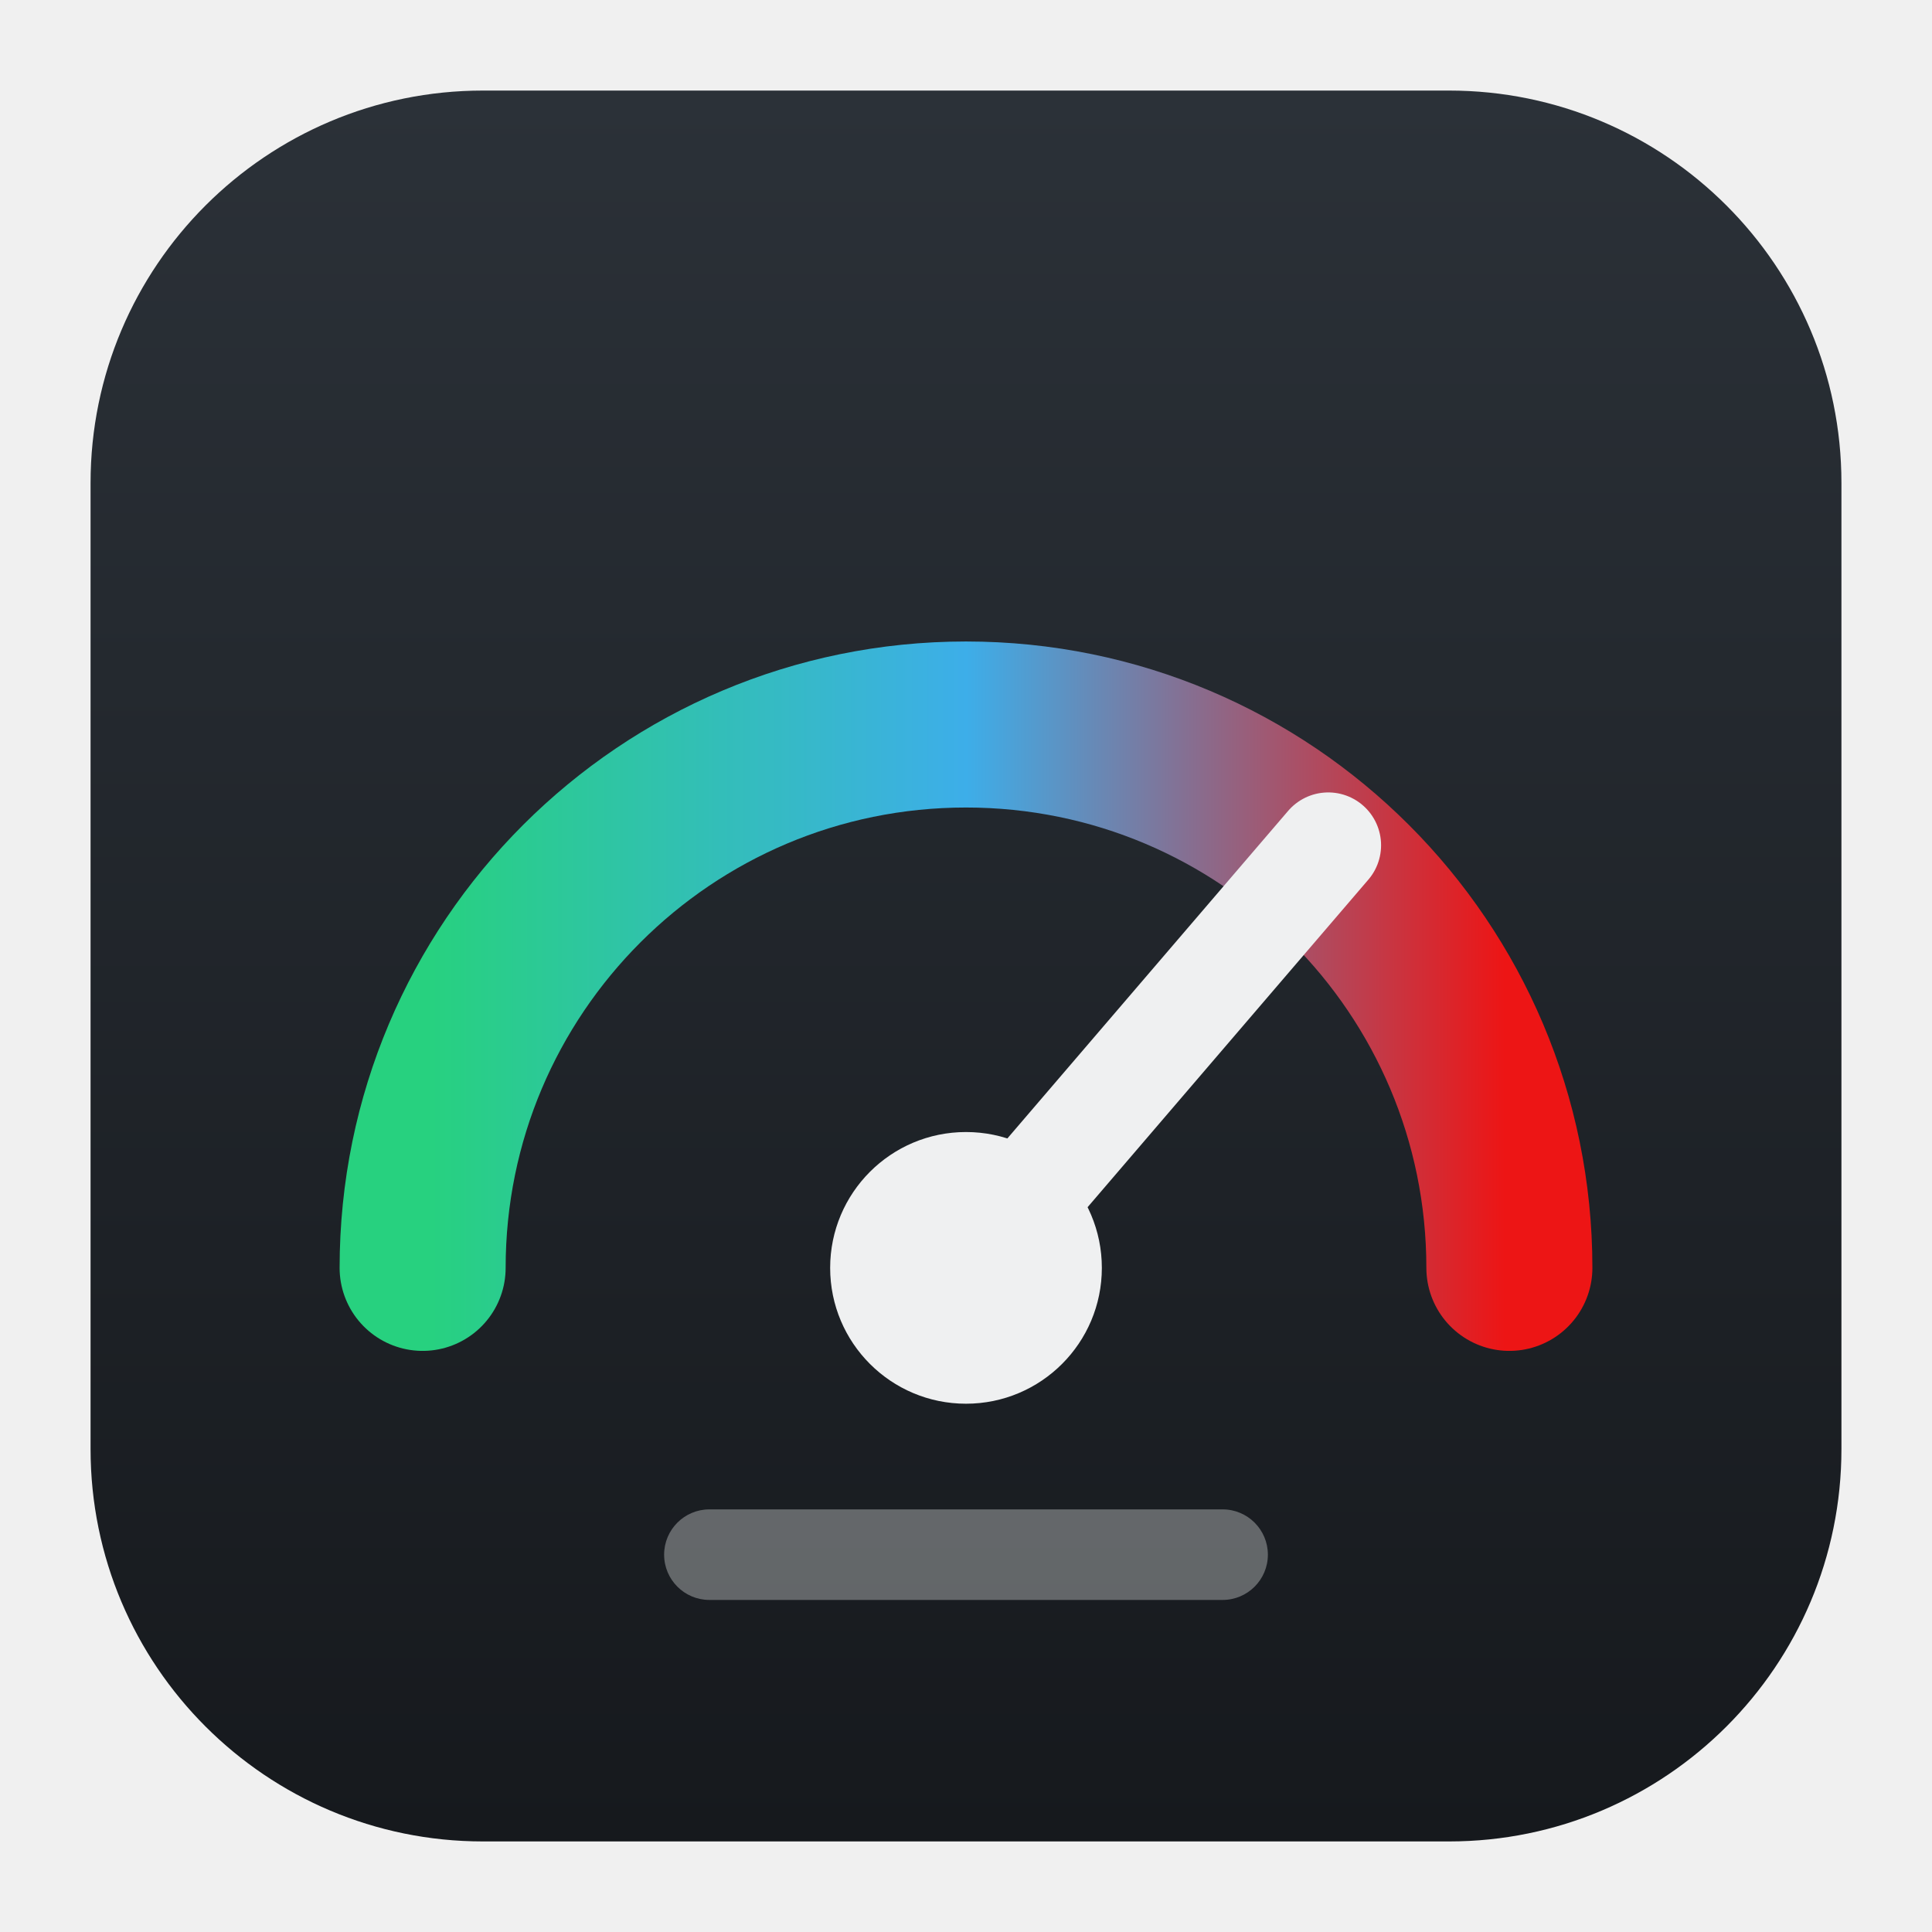
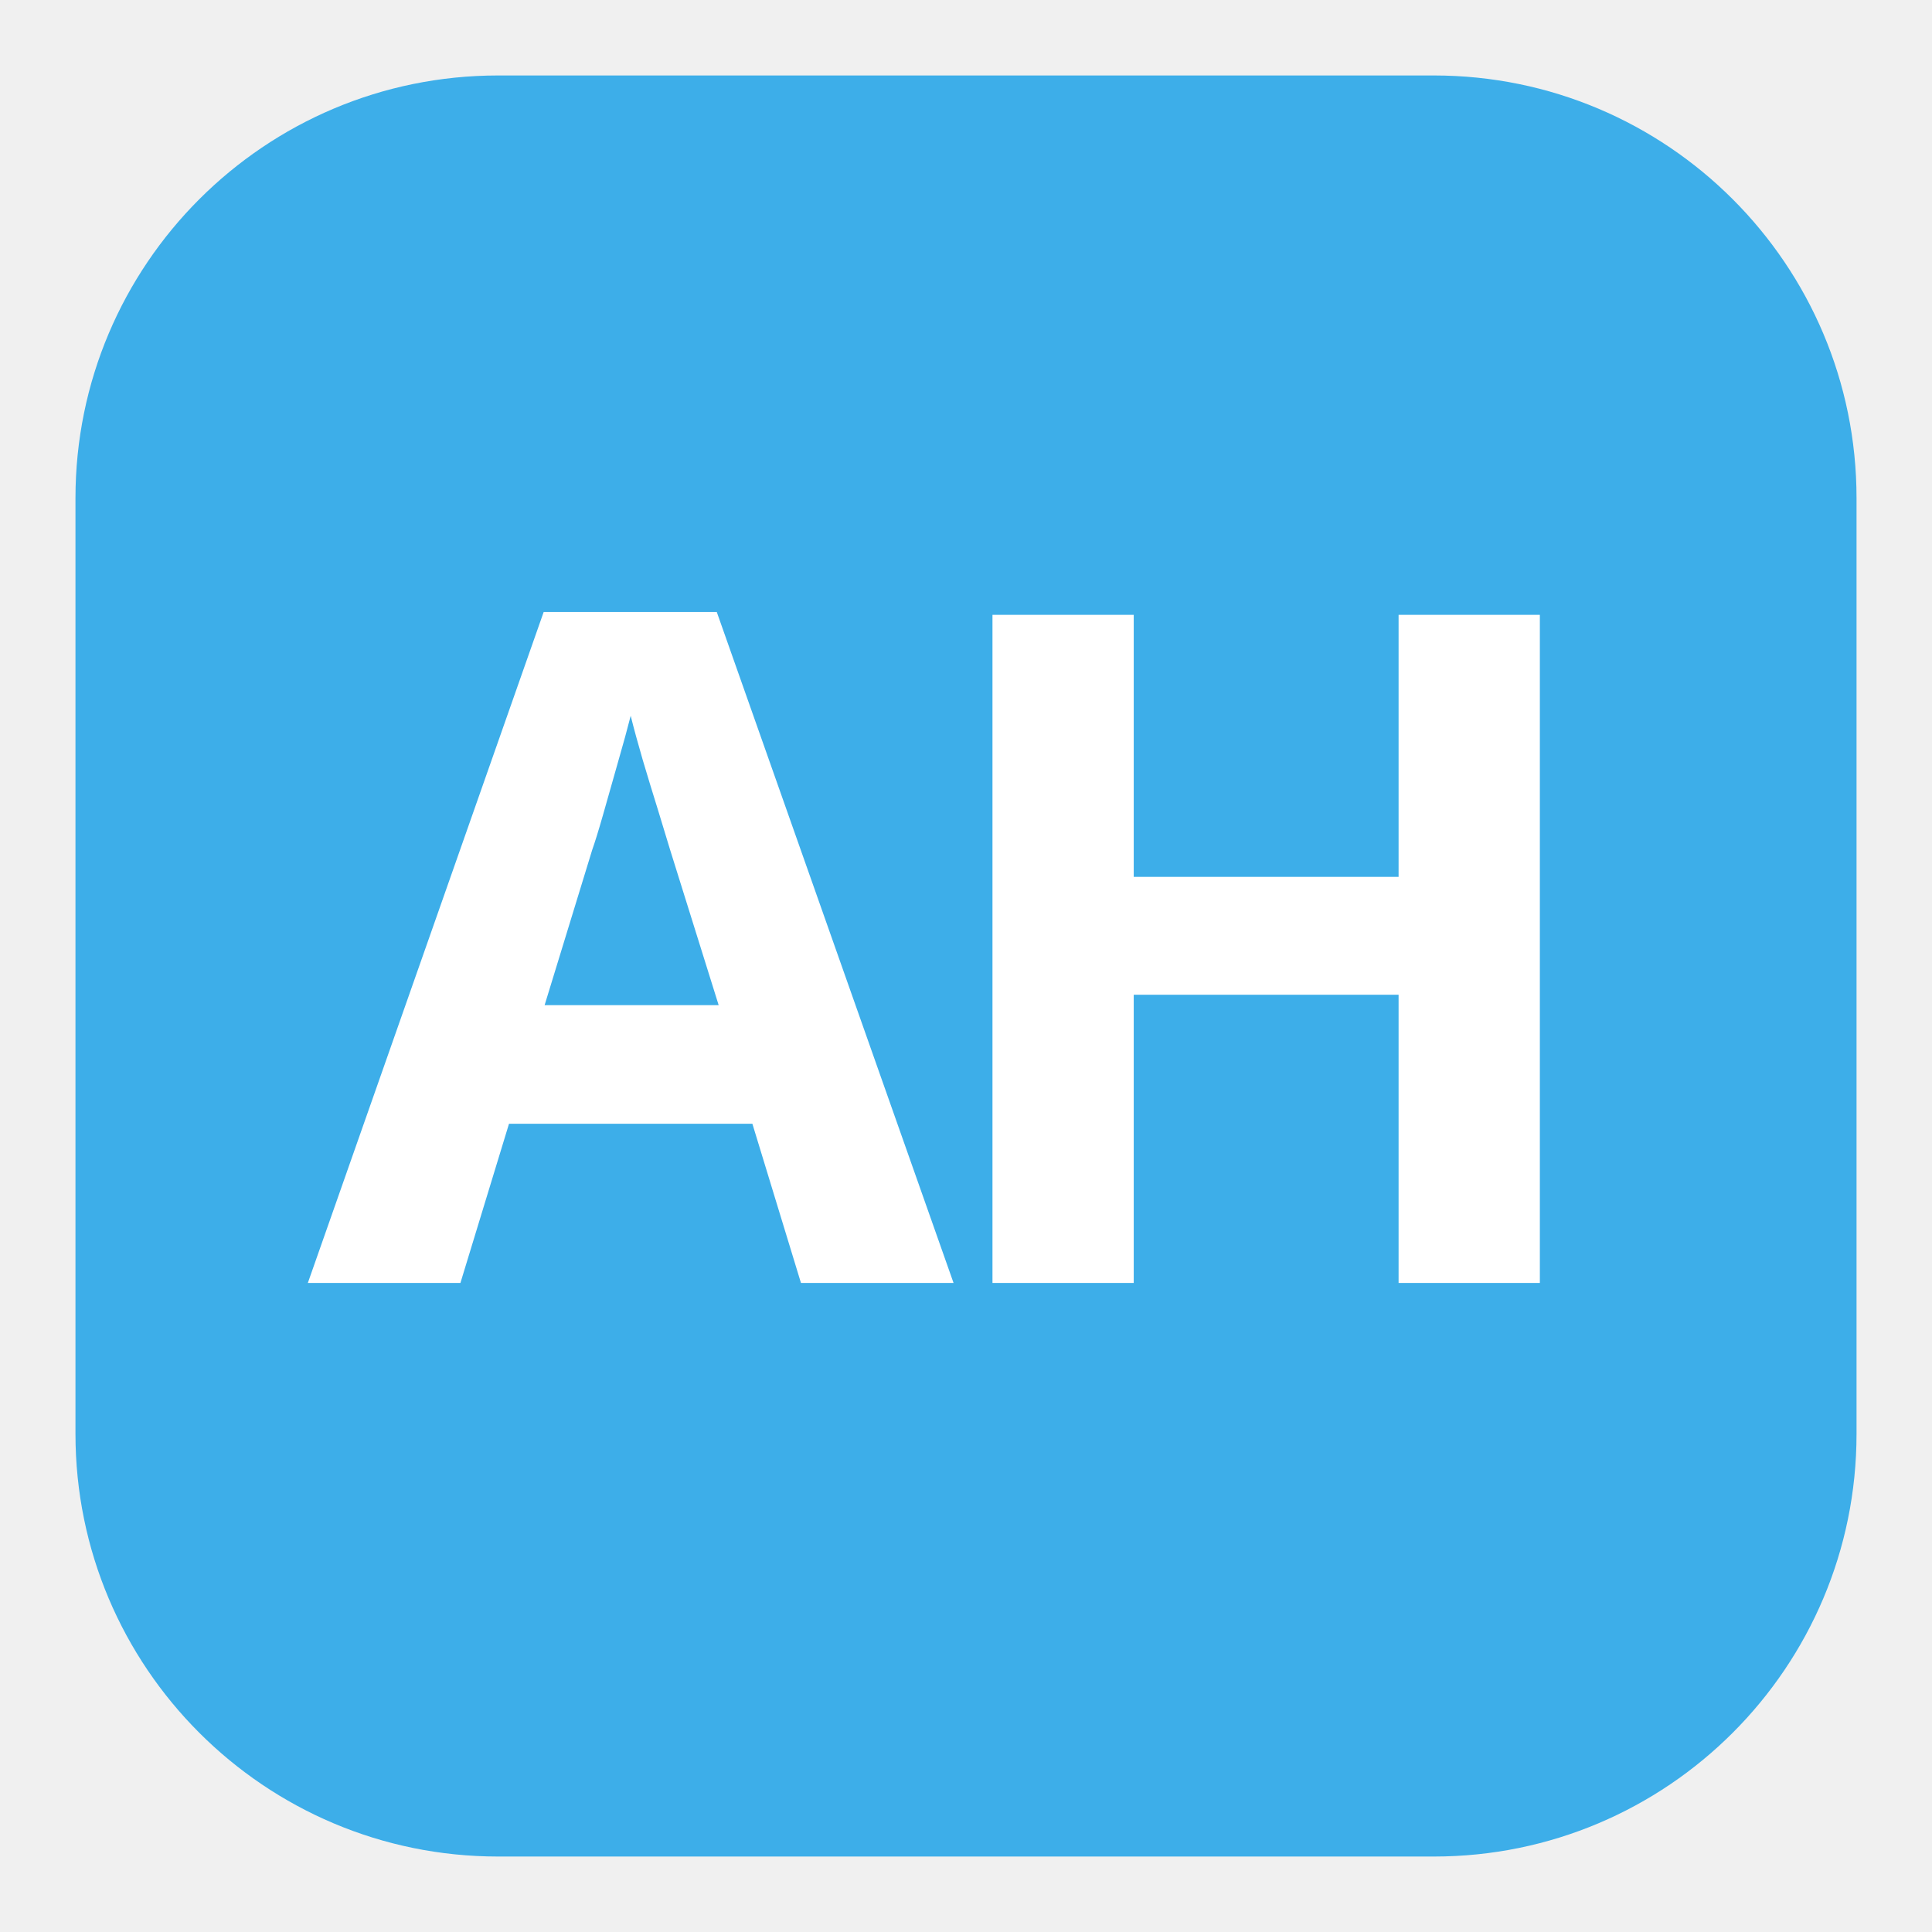
<svg xmlns="http://www.w3.org/2000/svg" width="128" height="128" viewBox="0 0 128 128">
-   <defs>
-     <linearGradient id="bg" x1="0" y1="0" x2="0" y2="1">
-       <stop offset="0" stop-color="#2b3138" />
-       <stop offset="1" stop-color="#16191d" />
-     </linearGradient>
-     <linearGradient id="arc" x1="0" y1="0" x2="1" y2="0">
-       <stop offset="0" stop-color="#27d17f" />
-       <stop offset="0.5" stop-color="#3daee9" />
-       <stop offset="1" stop-color="#ed1515" />
-     </linearGradient>
-   </defs>
-   <rect x="6" y="6" width="116" height="116" rx="26" fill="url(#bg)" />
-   <path d="M28 84a36 36 0 1 1 72 0" fill="none" stroke="url(#arc)" stroke-width="11" stroke-linecap="round" />
-   <path d="M64 84 88 56" stroke="#eff0f1" stroke-width="7" stroke-linecap="round" />
-   <circle cx="64" cy="84" r="9" fill="#eff0f1" />
-   <rect x="44" y="100" width="40" height="6" rx="3" fill="#eff0f1" opacity=".35" />
+   <rect x="5" y="5" width="118" height="118" rx="28" fill="#3daee9" />
+   <text x="64" y="85" text-anchor="middle" font-family="Noto Sans, DejaVu Sans, sans-serif" font-size="62" font-weight="700" fill="#ffffff" letter-spacing="-3">AH</text>
</svg>
